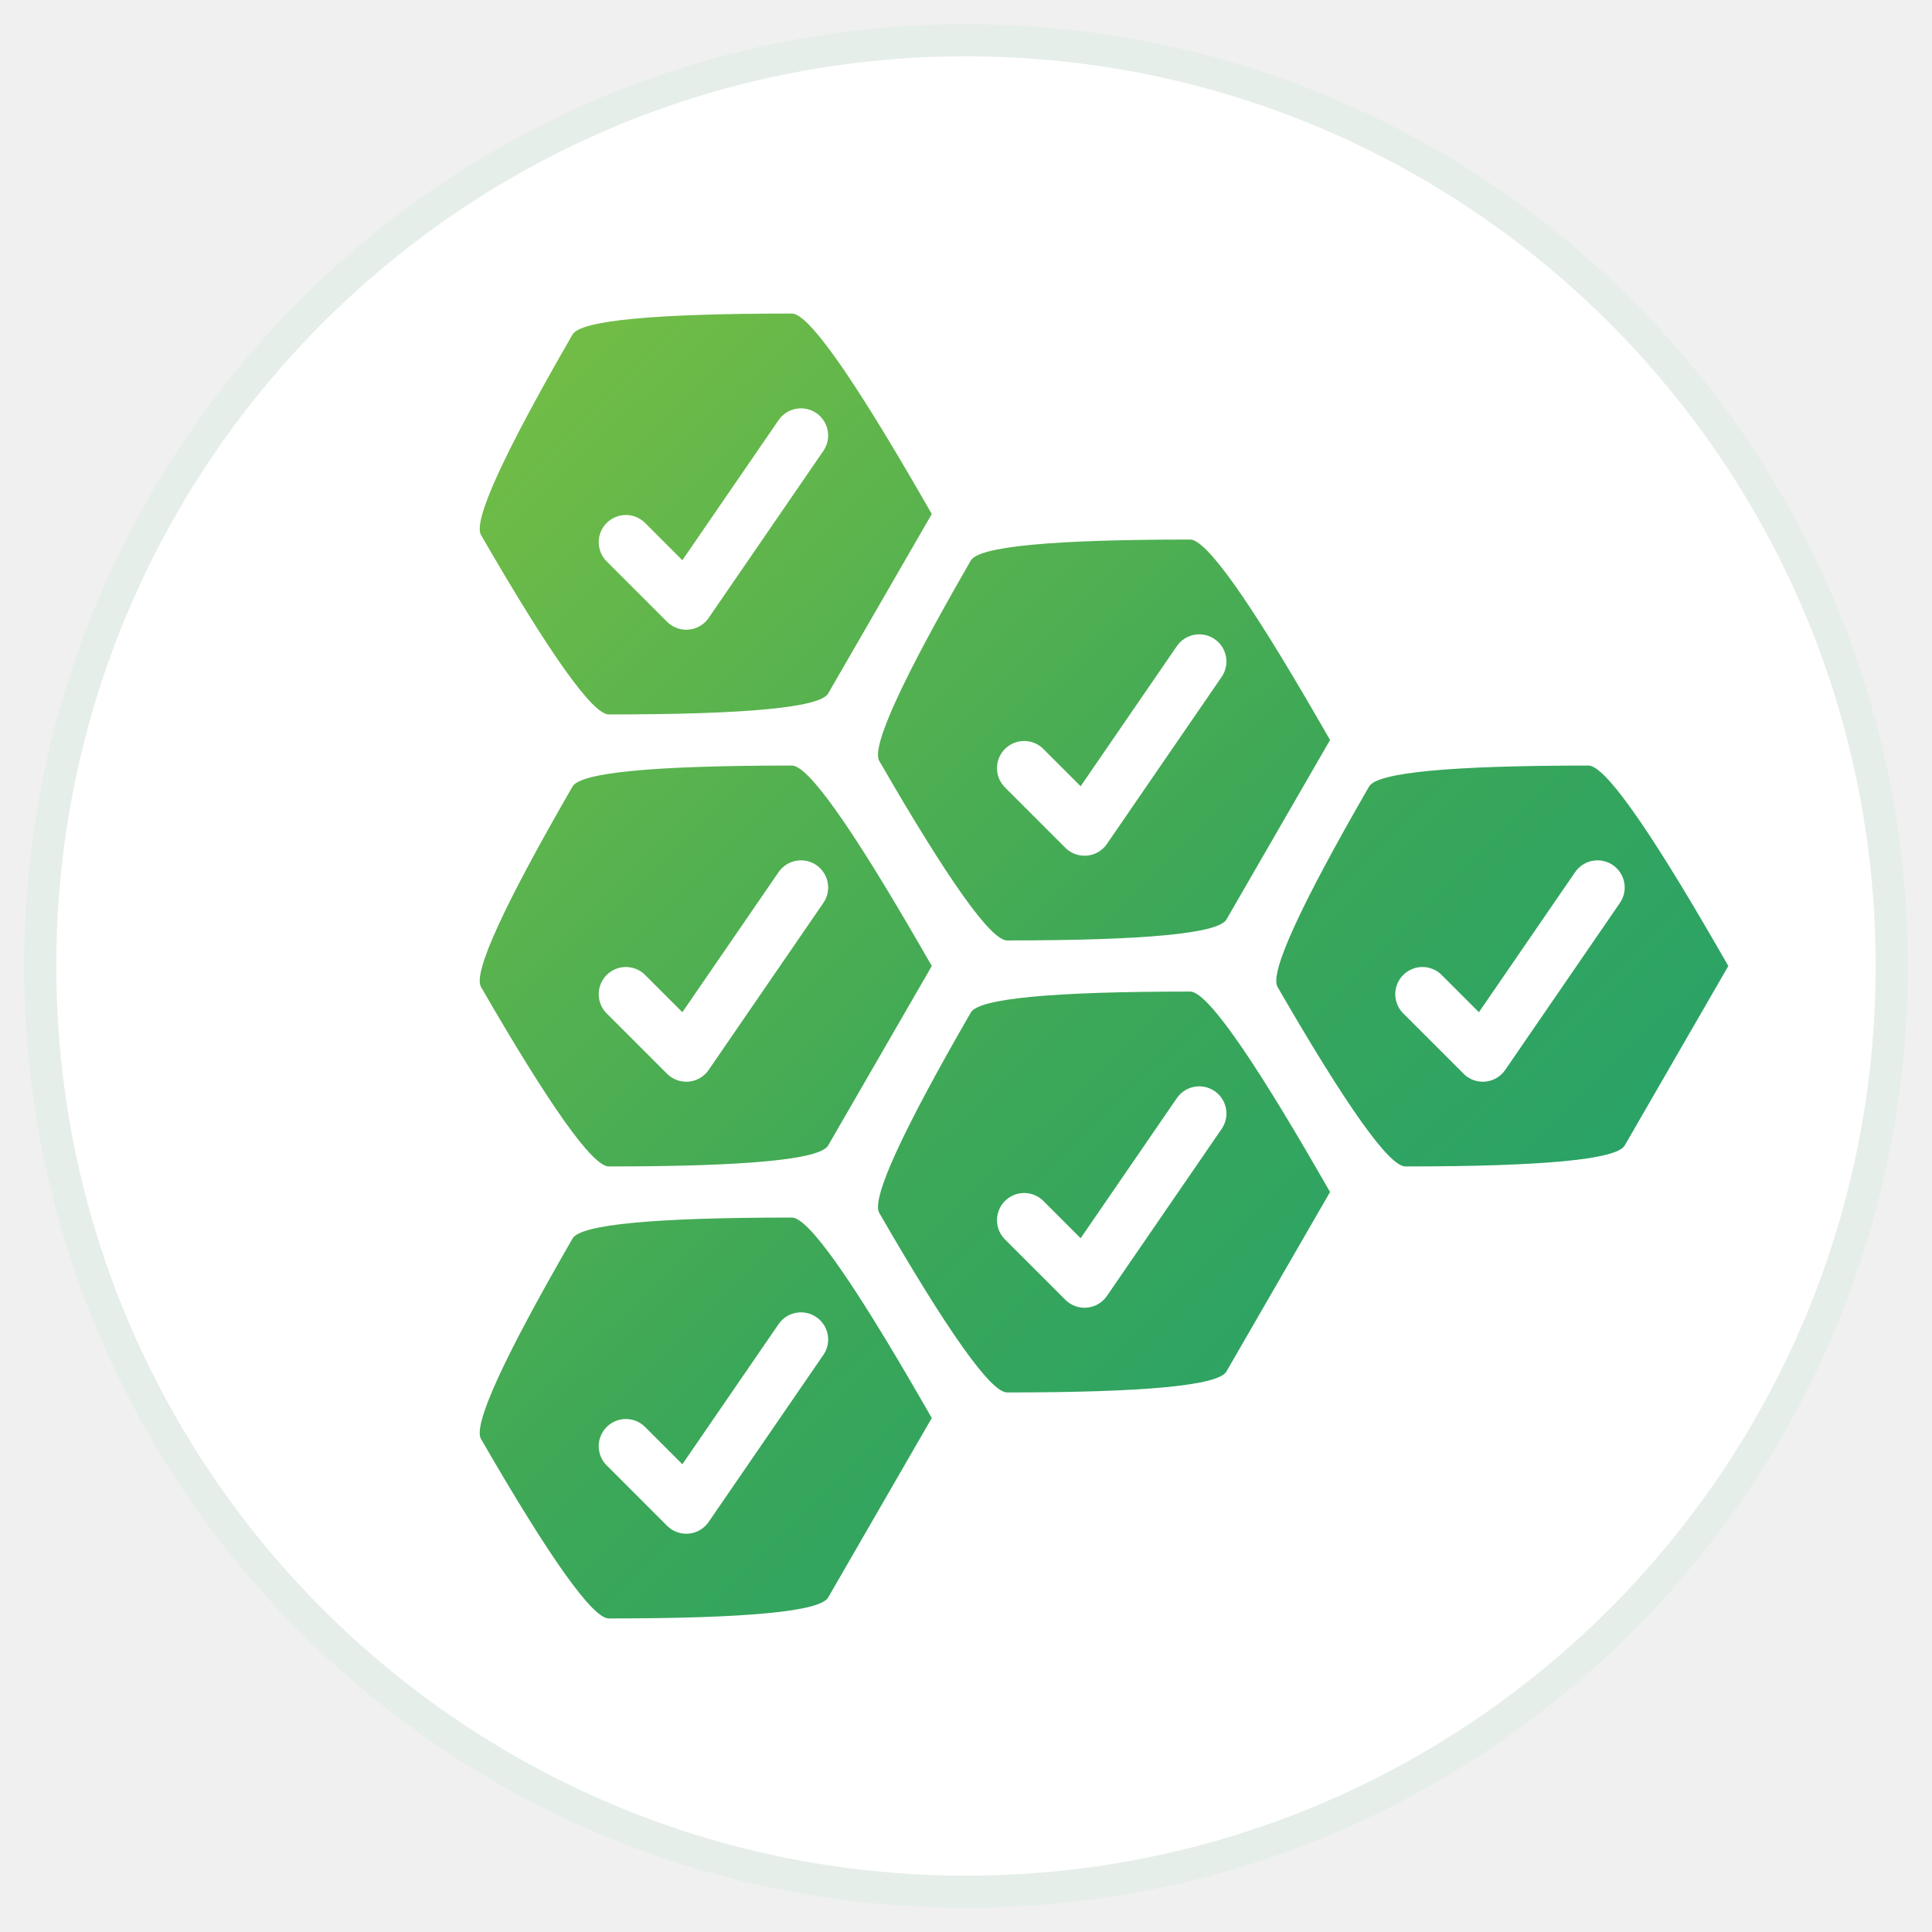
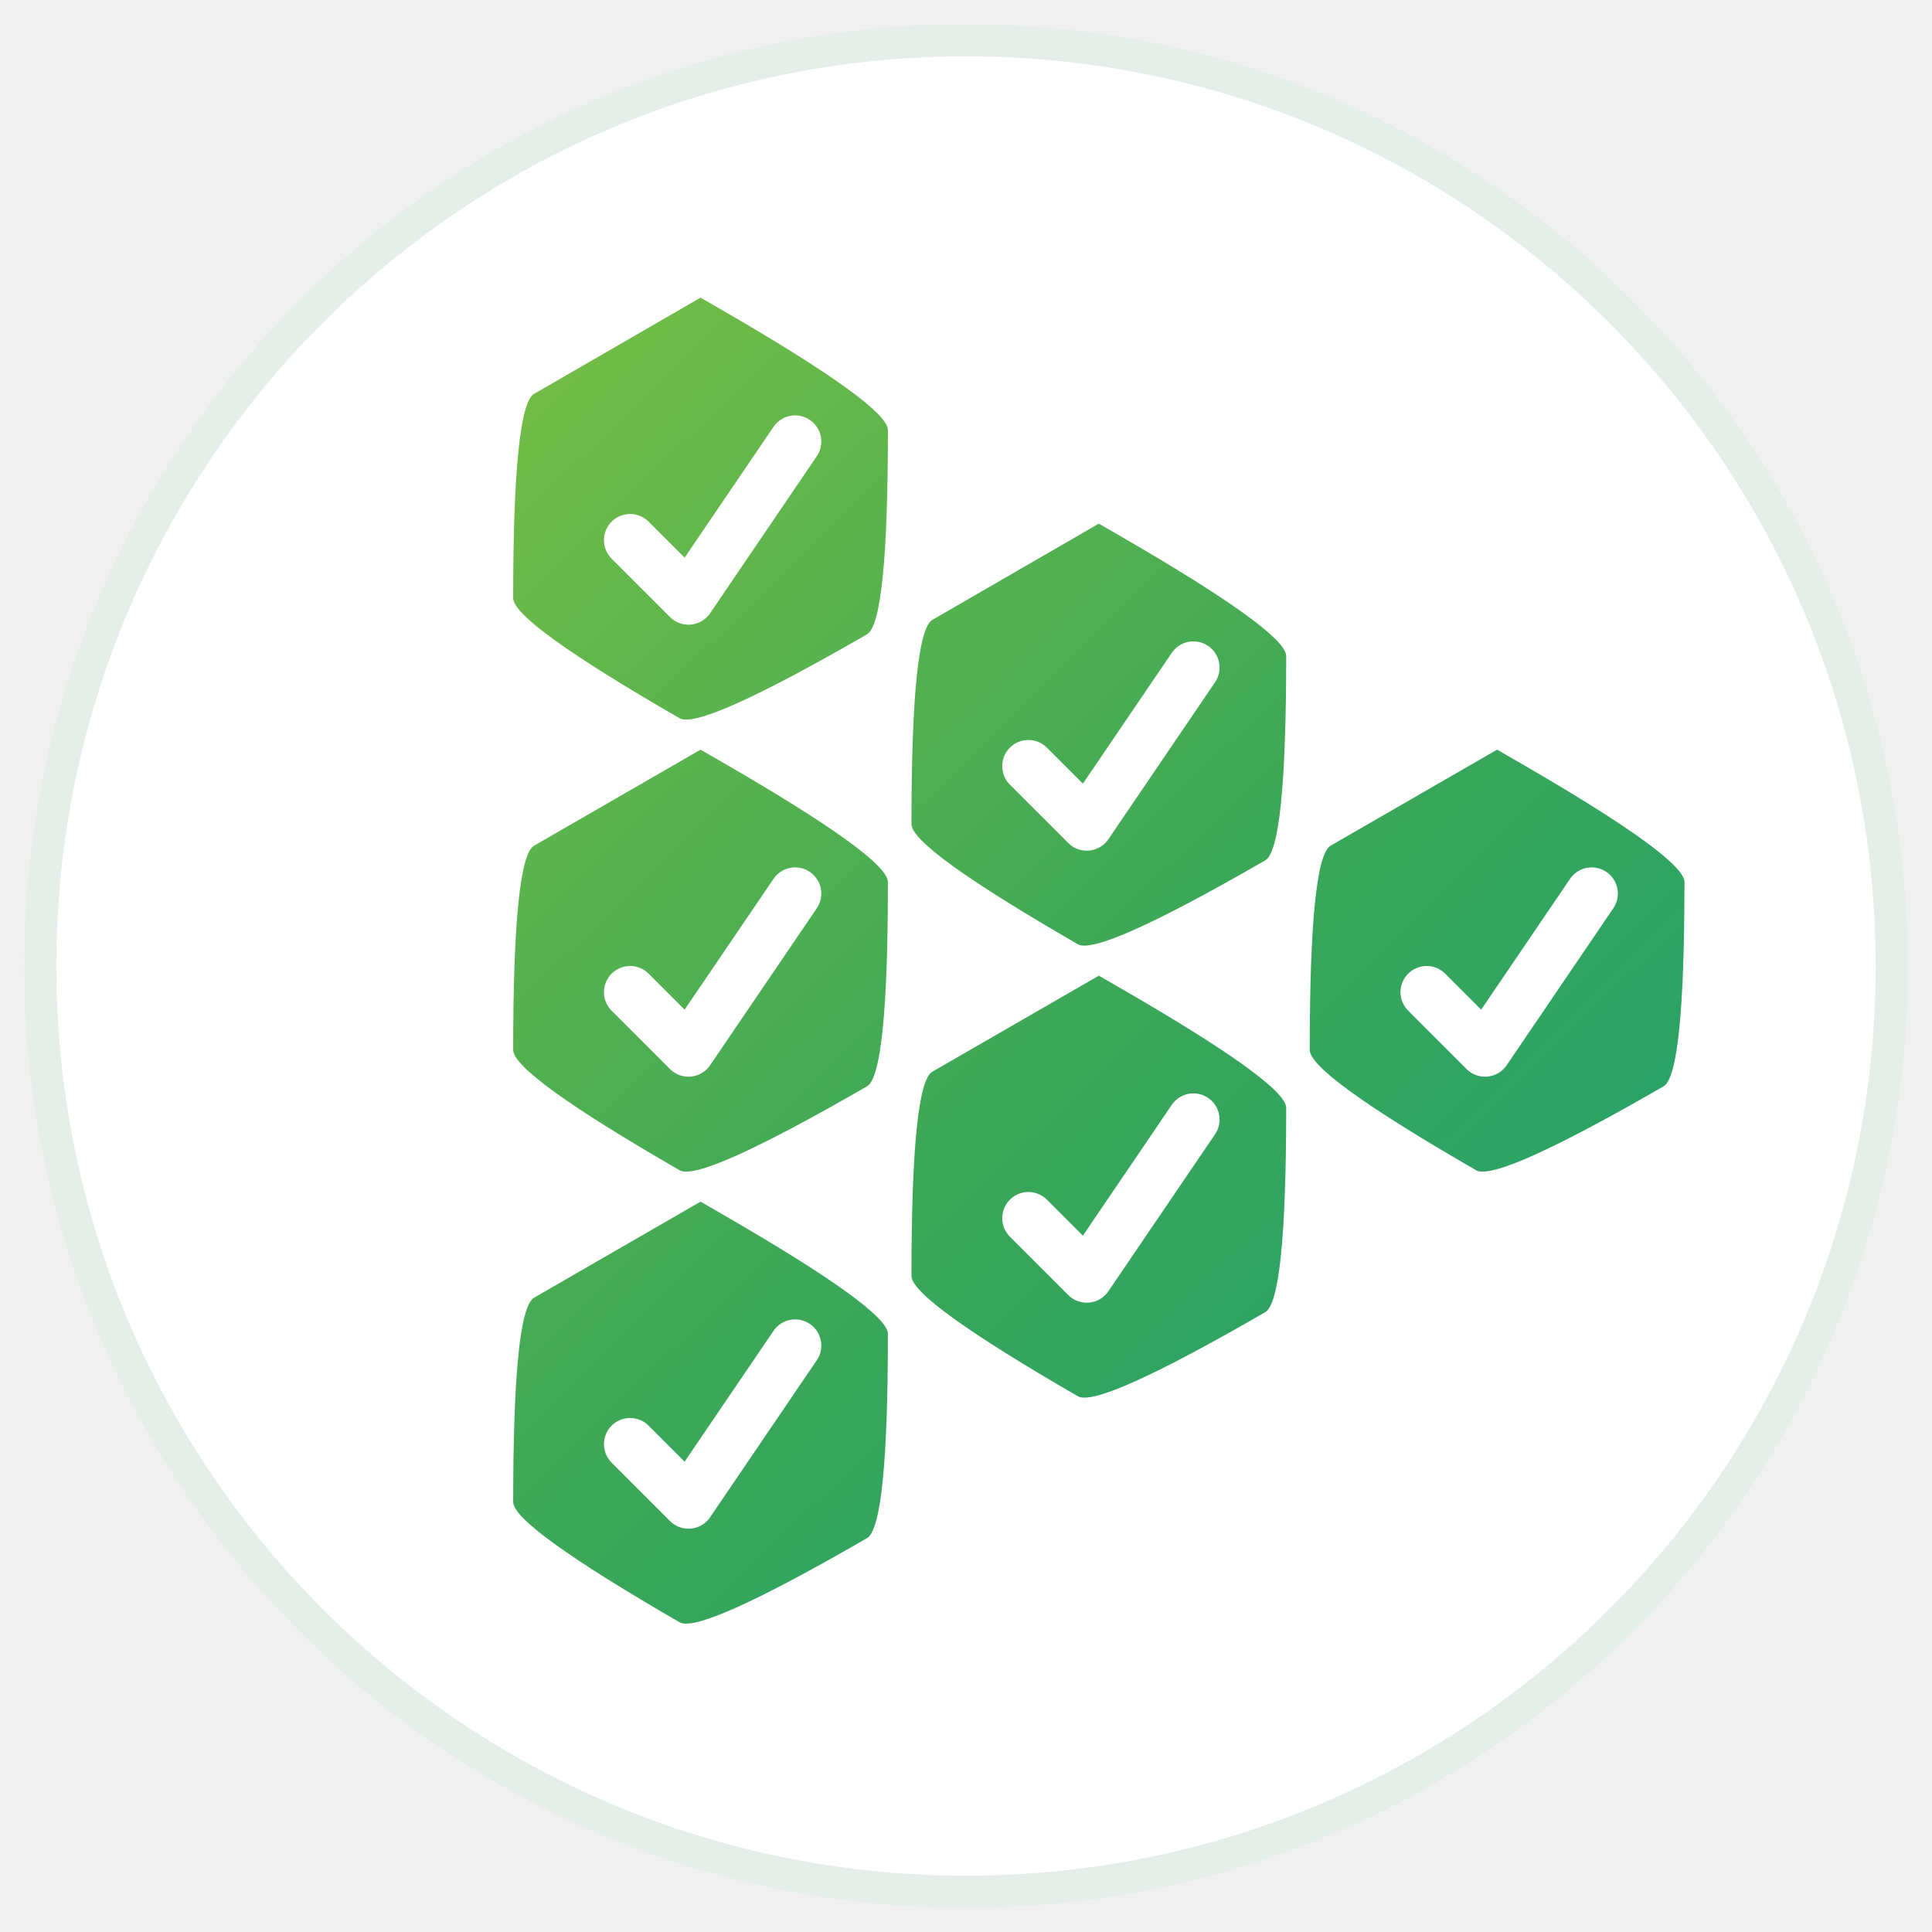
<svg xmlns="http://www.w3.org/2000/svg" viewBox="0 0 96 96" role="img" aria-label="TodoHeap">
  <defs>
    <linearGradient id="leaf" x1="10" y1="8" x2="88" y2="88" gradientUnits="userSpaceOnUse">
      <stop offset="0" stop-color="#8ac63e" />
      <stop offset="0.55" stop-color="#3ba758" />
      <stop offset="1" stop-color="#169d78" />
    </linearGradient>
  </defs>
  <circle cx="48" cy="48" r="46" fill="#ffffff" stroke="#e6eee9" stroke-width="1.6" />
  <g fill="url(#leaf)">
-     <path d="M 46.30 25.54 Q 46.30 25.54 45.70 24.50 Q 40.55 15.58 39.35 15.58 Q 29.05 15.58 28.45 16.62 Q 23.30 25.54 23.90 26.58 Q 29.05 35.50 30.25 35.50 Q 40.55 35.50 41.15 34.46 Z" />
-     <path d="M 46.30 48.00 Q 46.30 48.00 45.70 46.96 Q 40.55 38.04 39.35 38.04 Q 29.05 38.04 28.45 39.08 Q 23.30 48.00 23.90 49.04 Q 29.05 57.96 30.25 57.96 Q 40.55 57.96 41.15 56.92 Z" />
-     <path d="M 46.30 70.46 Q 46.30 70.46 45.70 69.42 Q 40.55 60.50 39.35 60.50 Q 29.05 60.50 28.45 61.54 Q 23.30 70.46 23.90 71.50 Q 29.05 80.42 30.25 80.42 Q 40.55 80.42 41.15 79.38 Z" />
-     <path d="M 66.09 36.77 Q 66.09 36.77 65.49 35.73 Q 60.34 26.81 59.14 26.81 Q 48.84 26.81 48.24 27.85 Q 43.09 36.77 43.69 37.81 Q 48.84 46.73 50.04 46.73 Q 60.34 46.73 60.94 45.69 Z" />
-     <path d="M 66.09 59.23 Q 66.09 59.23 65.49 58.19 Q 60.34 49.27 59.14 49.27 Q 48.84 49.27 48.24 50.31 Q 43.09 59.23 43.69 60.27 Q 48.84 69.19 50.04 69.19 Q 60.34 69.19 60.94 68.15 Z" />
-     <path d="M 85.88 48.00 Q 85.88 48.00 85.28 46.96 Q 80.13 38.04 78.93 38.04 Q 68.63 38.04 68.03 39.08 Q 62.88 48.00 63.48 49.04 Q 68.63 57.96 69.83 57.96 Q 80.13 57.96 80.73 56.92 Z" />
+     <path d="M 34.81 14.79 Q 34.81 14.79 35.85 15.39 Q 44.12 20.17 44.12 21.37 Q 44.12 30.92 43.08 31.52 Q 34.81 36.29 33.77 35.69 Q 25.50 30.92 25.50 29.72 Q 25.50 20.17 26.54 19.57 Z" />
+     <path d="M 34.81 37.25 Q 34.81 37.25 35.85 37.85 Q 44.12 42.62 44.12 43.83 Q 44.12 53.38 43.08 53.98 Q 34.81 58.75 33.77 58.15 Q 25.50 53.38 25.50 52.17 Q 25.50 42.62 26.54 42.02 Z" />
+     <path d="M 34.81 59.71 Q 34.81 59.71 35.85 60.31 Q 44.12 65.08 44.12 66.28 Q 44.12 75.83 43.08 76.43 Q 34.81 81.21 33.77 80.61 Q 25.50 75.83 25.50 74.63 Q 25.50 65.08 26.54 64.48 Z" />
+     <path d="M 54.60 26.02 Q 54.60 26.02 55.64 26.62 Q 63.91 31.40 63.91 32.60 Q 63.91 42.15 62.87 42.75 Q 54.60 47.52 53.56 46.92 Q 45.29 42.15 45.29 40.95 Q 45.29 31.40 46.33 30.80 Z" />
+     <path d="M 54.60 48.48 Q 54.60 48.48 55.64 49.08 Q 63.91 53.85 63.91 55.05 Q 63.91 64.60 62.87 65.20 Q 54.60 69.98 53.56 69.38 Q 45.29 64.60 45.29 63.40 Q 45.29 53.85 46.33 53.25 Z" />
+     <path d="M 74.39 37.25 Q 74.39 37.25 75.43 37.85 Q 83.70 42.62 83.70 43.83 Q 83.70 53.38 82.66 53.98 Q 74.39 58.75 73.35 58.15 Q 65.08 53.38 65.08 52.17 Q 65.08 42.62 66.12 42.02 Z" />
  </g>
-   <g fill="none" stroke="#ffffff" stroke-width="2.7" stroke-linecap="round" stroke-linejoin="round">
-     <path d="M 31.10 26.94 L 34.10 29.94 L 39.80 21.64" />
-     <path d="M 31.10 49.40 L 34.10 52.40 L 39.80 44.10" />
-     <path d="M 31.10 71.86 L 34.10 74.86 L 39.80 66.56" />
-     <path d="M 50.89 38.17 L 53.89 41.17 L 59.59 32.87" />
-     <path d="M 50.89 60.63 L 53.89 63.63 L 59.59 55.33" />
-     <path d="M 70.68 49.40 L 73.68 52.40 L 79.38 44.10" />
+   <g fill="none" stroke="#ffffff" stroke-width="2.6" stroke-linecap="round" stroke-linejoin="round">
+     <path d="M 31.31 26.84 L 34.21 29.74 L 39.51 21.94" />
+     <path d="M 31.31 49.30 L 34.21 52.20 L 39.51 44.40" />
+     <path d="M 31.31 71.76 L 34.21 74.66 L 39.51 66.86" />
+     <path d="M 51.10 38.07 L 54.00 40.97 L 59.30 33.17" />
+     <path d="M 51.10 60.53 L 54.00 63.43 L 59.30 55.63" />
+     <path d="M 70.89 49.30 L 73.79 52.20 L 79.09 44.40" />
  </g>
</svg>
